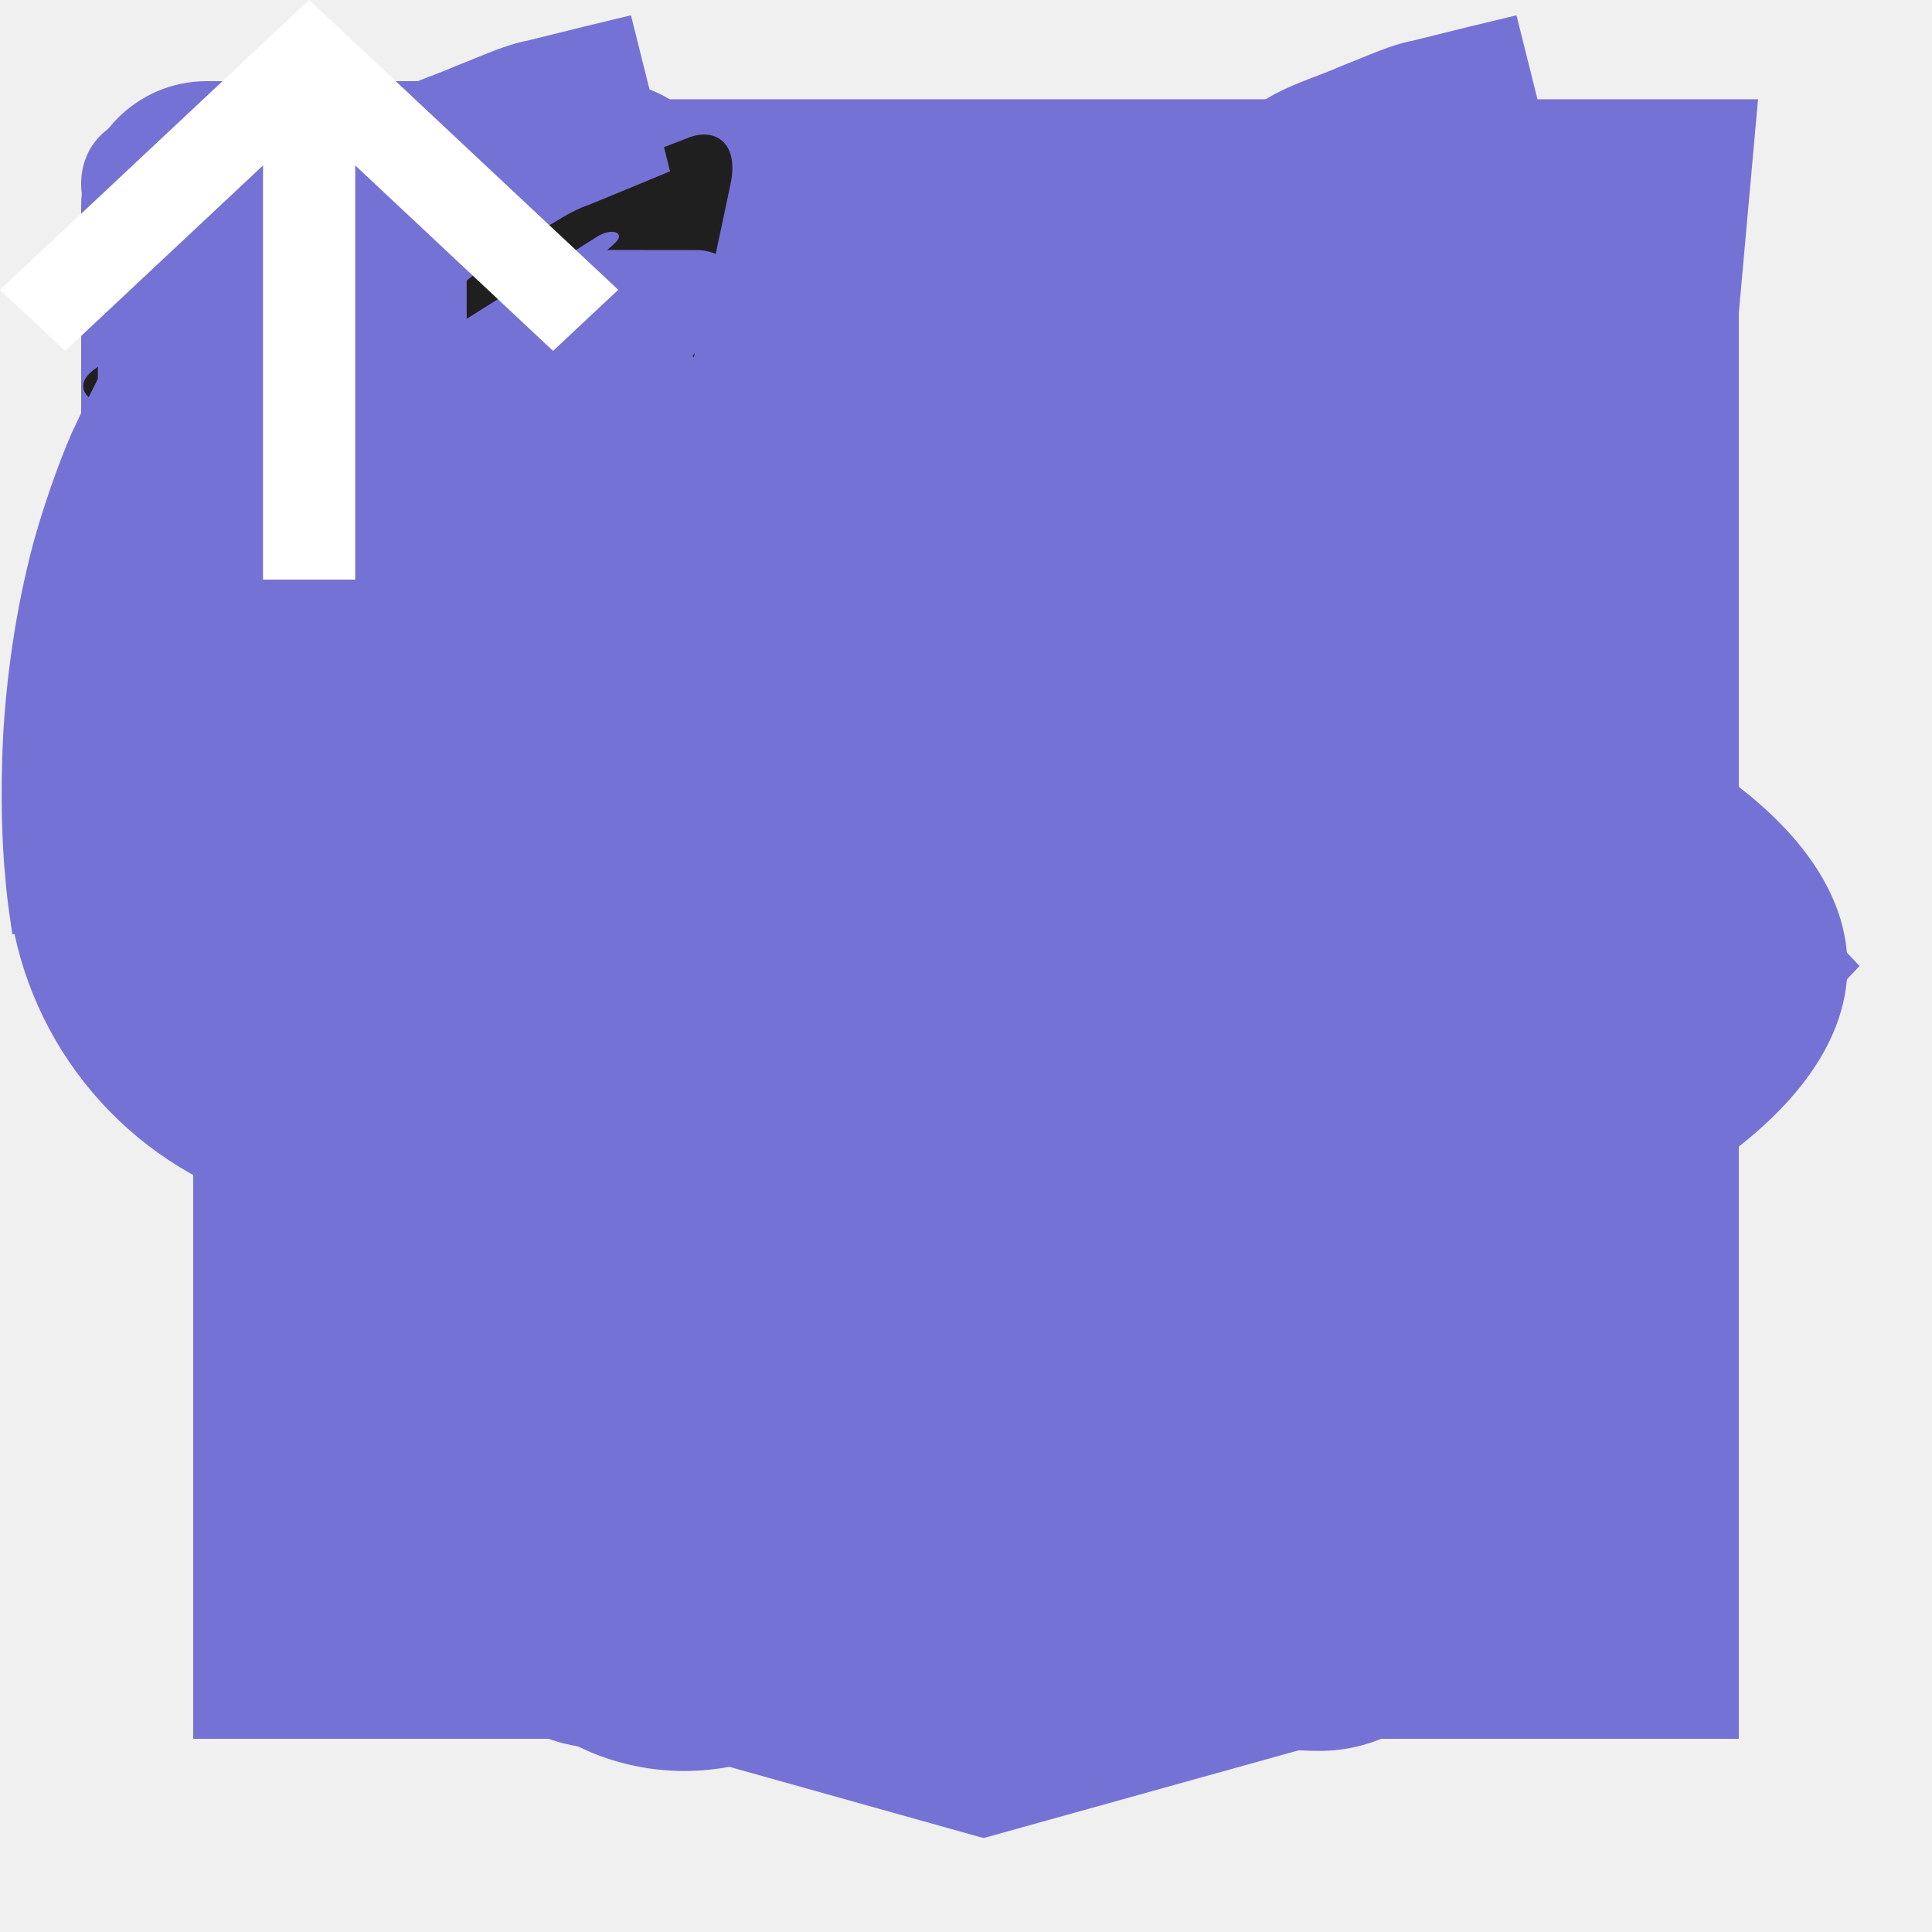
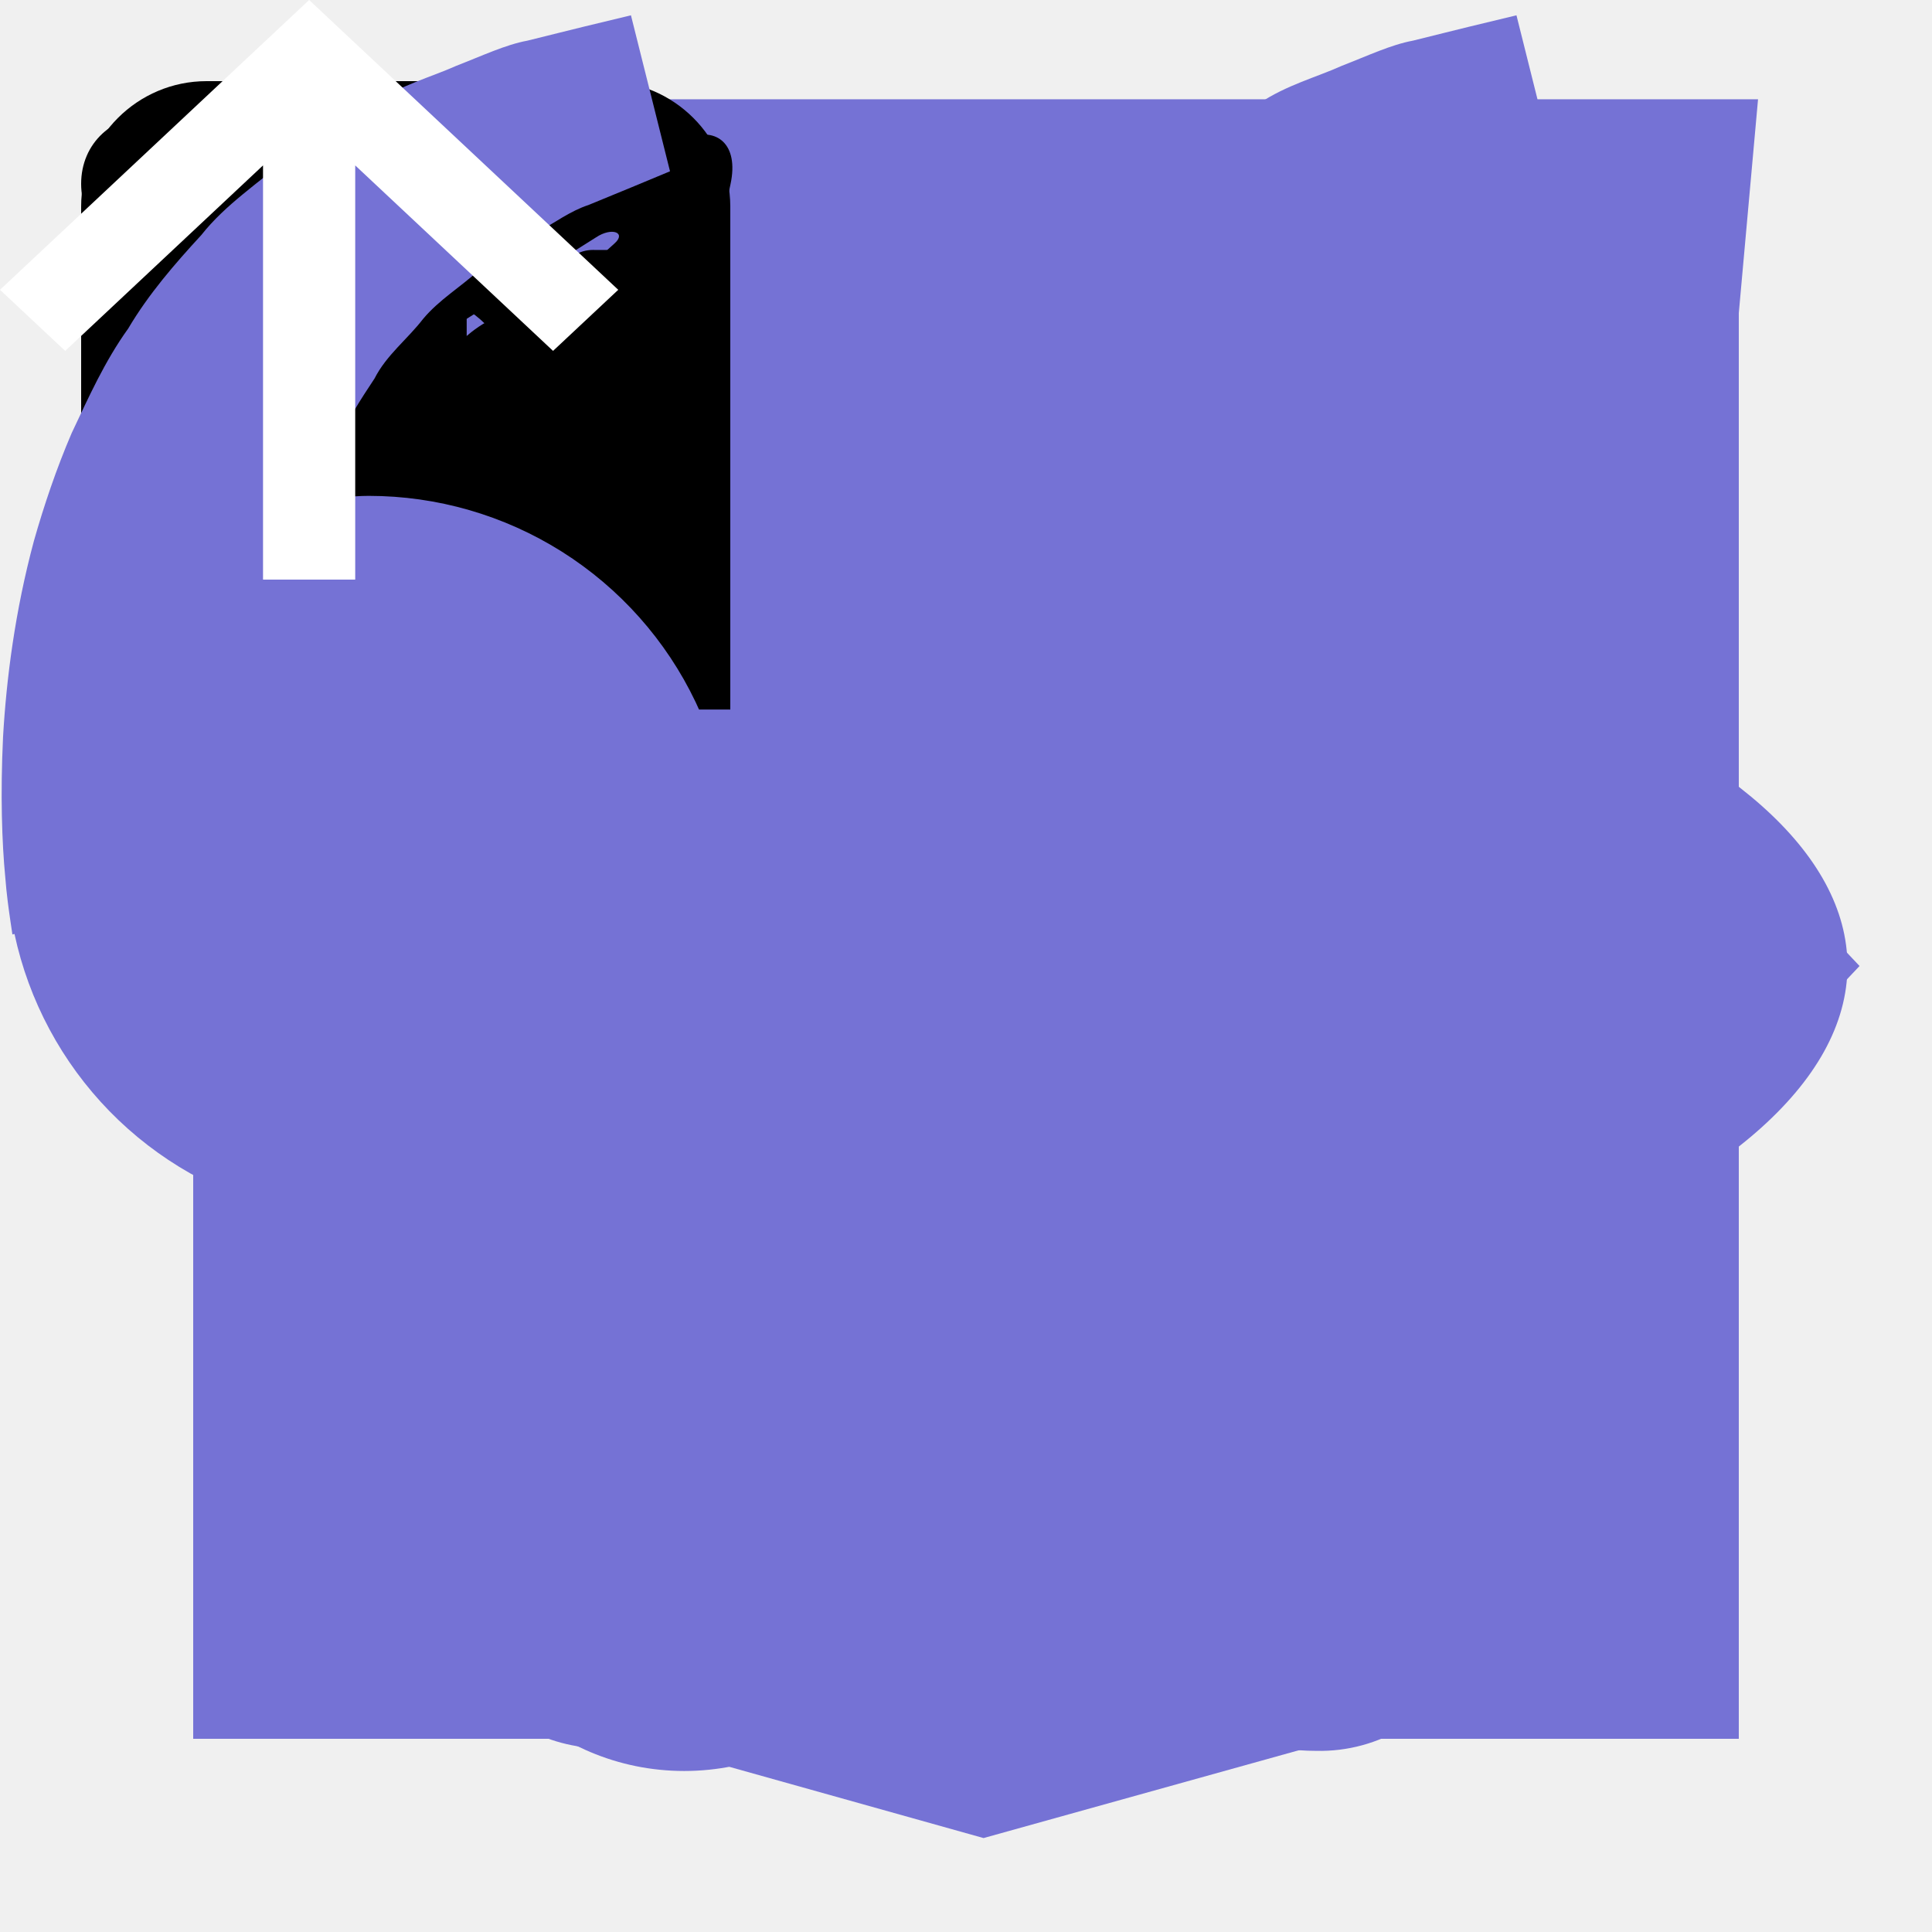
<svg xmlns="http://www.w3.org/2000/svg" width="50" height="50" viewBox="0 0 50 50" fill="none">
  <g id="code">
    <path fill-rule="evenodd" clip-rule="evenodd" d="M18.312 42.065L27.262 6.688L31.438 7.872L22.488 43.312L18.312 42.065Z" fill="#7572D5" />
    <path fill-rule="evenodd" clip-rule="evenodd" d="M13.502 12.688L16.562 15.928L7.995 25L16.562 34.072L13.502 37.312L1.875 25L13.502 12.688Z" fill="#7572D5" />
    <path fill-rule="evenodd" clip-rule="evenodd" d="M36.498 12.688L33.438 15.928L42.005 25L33.438 34.072L36.498 37.312L48.125 25L36.498 12.688Z" fill="#7572D5" />
  </g>
  <g id="css">
    <path d="M38.051 10.844L12.946 10.838L13.351 15.755L32.638 15.758L32.152 20.85H19.503L19.961 25.674H31.736L31.039 32.281L25.497 33.789L19.866 32.27L19.508 28.313H14.536L15.088 35.541L25.497 38.734L35.731 35.865L38.049 10.845L38.051 10.844ZM5.498 2.569H45.498L41.86 43L25.454 47.569L9.14 42.997L5.498 2.569Z" fill="#7572D5" />
  </g>
  <g id="react">
    <g clip-path="url(#clip0_20_1854)">
      <path d="M47.812 25C47.812 22.083 44.688 19.375 39.479 17.5L38.542 17.188V16.771C39.688 11.042 38.854 6.771 36.25 5.208C33.646 3.646 29.792 5.104 25.625 8.75L25 9.375L24.792 9.167H24.583C20.312 5.208 16.146 3.854 13.542 5.312C10.938 6.771 10.208 10.833 11.25 16.146C11.36 16.484 11.43 16.833 11.458 17.188L10.312 17.604C5.208 19.375 2.188 22.083 2.188 25C2.188 27.917 5.521 30.833 10.729 32.708L11.458 32.917C11.33 33.285 11.259 33.672 11.25 34.062C10.208 39.271 11.146 43.229 13.542 44.688C15.938 46.146 20.312 44.792 24.479 41.146L25.104 40.625L25.938 41.458C28.854 43.958 31.771 45.312 34.062 45.312C34.871 45.331 35.667 45.114 36.354 44.688C38.958 43.229 39.896 38.958 38.75 33.542V33.333C38.705 33.162 38.67 32.988 38.646 32.812H38.958C44.479 30.833 47.812 28.021 47.812 25ZM44.792 25C44.792 26.25 42.5 28.438 38.021 29.896H37.812C37.266 28.22 36.605 26.584 35.833 25C36.562 23.333 37.188 21.667 37.708 20.104L38.542 20.312C42.708 21.771 44.792 23.75 44.792 25ZM27.917 39.167L27.083 38.542C28.276 37.22 29.389 35.829 30.417 34.375L35.729 33.542C35.833 33.75 35.833 33.958 35.938 34.062C36.309 35.949 36.379 37.883 36.146 39.792C35.999 40.705 35.561 41.545 34.896 42.188C33.854 42.812 31.042 41.979 27.917 39.167ZM26.562 34.583L25.104 36.458L23.438 34.583H26.562ZM12.292 20C12.815 21.717 13.477 23.39 14.271 25C13.476 26.646 12.815 28.353 12.292 30.104L11.667 29.896C9.843 29.32 8.145 28.401 6.667 27.188C6.284 26.945 5.956 26.626 5.705 26.249C5.454 25.872 5.284 25.447 5.208 25C5.208 23.75 7.292 21.771 11.25 20.417L12.292 20ZM23.438 15.417L25 13.646L26.562 15.417H23.438ZM34.896 7.812C36.042 8.437 36.667 11.562 35.729 16.146C35.734 16.202 35.727 16.259 35.709 16.313C35.691 16.366 35.663 16.416 35.625 16.458L30.417 15.625C29.389 14.171 28.276 12.78 27.083 11.458L27.708 10.938C31.042 8.021 33.75 7.187 34.896 7.812ZM17.5 18.854L16.667 20.208L15.938 21.562C15.625 20.833 15.417 20.104 15.104 19.271L17.5 18.854ZM15.104 30.729C15.417 30 15.625 29.271 15.938 28.438L16.667 29.792L17.5 31.146L15.104 30.729ZM32.5 25C31.97 26.142 31.379 27.255 30.729 28.333C30.104 29.479 29.375 30.521 28.75 31.562H21.25C20.521 30.417 19.792 29.375 19.271 28.333C18.616 27.258 18.025 26.145 17.5 25C18.005 23.846 18.597 22.732 19.271 21.667C19.869 20.587 20.53 19.544 21.25 18.542C23.746 18.333 26.254 18.333 28.75 18.542C29.479 19.583 30.104 20.625 30.729 21.667C31.403 22.732 31.995 23.846 32.5 25ZM33.333 20.208L32.5 18.854L34.896 19.375C34.664 20.121 34.386 20.851 34.062 21.562L33.333 20.208ZM32.5 31.146L33.333 29.792L34.062 28.333L35 30.729L32.5 31.146ZM22.812 11.354H22.917L19.583 15.521L14.375 16.354C14.271 16.042 14.271 15.833 14.167 15.521C13.333 11.25 13.958 8.333 15 7.812C15.277 7.631 15.61 7.557 15.938 7.604C17.396 7.604 19.896 8.646 22.708 11.146L22.812 11.354ZM14.167 34.583C14.186 34.262 14.256 33.945 14.375 33.646L19.688 34.375C20.689 35.848 21.803 37.241 23.021 38.542L22.812 38.75L22.604 38.958C21.184 40.274 19.521 41.3 17.708 41.979C17.311 42.187 16.875 42.313 16.427 42.349C15.98 42.385 15.53 42.33 15.104 42.188C13.958 41.562 13.333 38.75 14.167 34.583Z" fill="#7572D5" />
      <path d="M25 20.417C24.089 20.396 23.193 20.647 22.426 21.138C21.659 21.629 21.055 22.337 20.692 23.173C20.329 24.008 20.223 24.933 20.388 25.828C20.553 26.724 20.981 27.551 21.618 28.202C22.255 28.854 23.071 29.301 23.963 29.486C24.855 29.672 25.781 29.587 26.625 29.243C27.468 28.9 28.191 28.313 28.699 27.557C29.207 26.801 29.479 25.911 29.479 25C29.48 23.802 29.011 22.652 28.174 21.795C27.337 20.939 26.197 20.444 25 20.417Z" fill="#7572D5" />
    </g>
    <defs>
      <clipPath id="clip0_20_1854">
        <rect width="50" height="50" fill="white" />
      </clipPath>
    </defs>
  </g>
  <g id="typeScript">
    <path d="M5 25V45H45V5H5V25ZM37.235 23.407C38.252 23.66 39.025 24.112 39.737 24.848C40.105 25.242 40.652 25.958 40.695 26.132C40.708 26.182 38.968 27.348 37.915 28.003C37.877 28.028 37.723 27.863 37.553 27.61C37.037 26.86 36.498 26.537 35.673 26.48C34.46 26.397 33.68 27.032 33.687 28.092C33.676 28.352 33.734 28.611 33.857 28.842C34.123 29.393 34.62 29.725 36.173 30.397C39.038 31.63 40.263 32.442 41.025 33.597C41.875 34.885 42.067 36.943 41.488 38.473C40.855 40.137 39.28 41.267 37.063 41.64C36.378 41.762 34.753 41.743 34.017 41.61C32.41 41.323 30.887 40.53 29.947 39.488C29.578 39.083 28.86 38.022 28.905 37.947C28.923 37.92 29.088 37.818 29.272 37.712C29.452 37.61 30.123 37.222 30.758 36.853L31.908 36.187L32.15 36.543C32.487 37.057 33.222 37.762 33.667 37.997C34.943 38.67 36.695 38.575 37.558 37.8C37.732 37.654 37.869 37.469 37.96 37.261C38.05 37.053 38.092 36.827 38.08 36.6C38.08 36.137 38.022 35.933 37.78 35.583C37.47 35.14 36.835 34.767 35.032 33.983C32.968 33.095 32.08 32.543 31.267 31.667C30.759 31.088 30.384 30.405 30.168 29.667C30.017 29.102 29.978 27.685 30.098 27.115C30.523 25.12 32.028 23.732 34.2 23.318C34.905 23.185 36.543 23.235 37.235 23.407ZM27.845 25.077L27.858 26.715H22.65V41.508H18.967V26.715H13.763V25.108C13.763 24.218 13.782 23.475 13.807 23.458C13.827 23.432 16.995 23.418 20.835 23.425L27.827 23.445L27.845 25.077Z" fill="#7572D5" />
  </g>
  <g id="styledComponents">
    <path d="M37.259 6.25L36.989 7.65C36.571 10.302 36.722 11.061 37.868 12.045L38.975 12.955L37.829 18.03C37.144 21.059 36.304 23.597 35.771 24.431C35.313 25.15 34.78 26.21 34.664 26.779C34.473 27.459 33.825 28.143 32.833 28.748C31.958 29.242 30.238 30.566 29.02 31.629C28.047 32.499 27.377 33.033 27.013 33.262L25.823 34.196C25.442 34.805 25.225 35.295 25.142 35.667C25.059 36.05 25.106 36.304 25.229 36.49C25.348 36.669 25.553 36.795 25.834 36.874C26.167 36.951 26.51 36.979 26.851 36.956C27.622 36.904 28.386 36.769 29.128 36.555C29.381 36.487 29.579 36.422 29.752 36.365C30.019 36.039 30.635 35.424 31.727 34.353C34.625 31.515 35.731 29.961 34.589 30.38C34.167 30.53 34.358 30.151 35.082 29.392C36.61 27.914 37.486 25.68 39.317 18.675C40.766 13.144 40.766 13.066 41.833 13.066C42.334 13.066 43.75 13.152 43.75 13.152V6.25H40.499H37.259ZM24.422 18.081C23.369 18.073 21.106 19.666 14.33 25.161C14.038 25.852 14.013 26.328 14.146 26.636C14.233 26.847 14.392 26.994 14.611 27.101C14.828 27.209 15.109 27.273 15.419 27.298C16.035 27.352 16.763 27.255 17.35 27.141L17.747 27.051C17.883 26.87 18.061 26.725 18.266 26.629C18.684 26.4 20.439 24.81 22.194 23.106C25.283 19.999 26.007 18.596 24.75 18.142C24.646 18.101 24.533 18.08 24.422 18.081ZM32.336 20.239C31.41 20.264 29.741 21.331 26.883 23.597C25.449 24.753 24.541 25.376 24.054 25.505L22.165 26.987C21.455 28.275 21.351 29.074 21.538 29.514C21.585 29.622 21.653 29.721 21.739 29.803C21.824 29.886 21.925 29.95 22.036 29.994C22.311 30.102 22.605 30.156 22.901 30.155C23.608 30.147 24.311 30.045 24.991 29.85C25.345 29.756 25.695 29.646 26.04 29.521L26.144 29.478L26.335 29.378C26.696 28.916 27.525 28.046 28.563 27.044C31.842 23.901 33.518 21.667 33.176 20.833C33.021 20.429 32.754 20.225 32.336 20.239ZM23.6 24.105C23.333 24.134 22.735 24.592 21.657 25.53C20.1 26.897 18.403 27.685 17.815 27.334C17.679 27.364 17.542 27.393 17.404 27.42C16.806 27.538 16.06 27.635 15.393 27.581C15.079 27.562 14.771 27.485 14.485 27.355C14.215 27.233 14 27.016 13.88 26.747C13.746 26.425 13.746 26.024 13.898 25.512L11.555 27.423L6.254 31.78V38.842L23.625 25.251C23.622 25.102 23.641 24.953 23.683 24.81C23.816 24.331 23.809 24.087 23.6 24.109V24.105ZM31.075 26.392C30.811 26.392 30.372 26.761 29.669 27.502C28.714 28.515 27.211 29.496 26.415 29.696L26.292 29.761C26.161 29.814 26.029 29.865 25.896 29.911C25.679 29.983 25.398 30.069 25.074 30.155C24.425 30.33 23.618 30.491 22.897 30.473C22.557 30.473 22.221 30.407 21.906 30.28C21.609 30.159 21.372 29.927 21.243 29.636C21.034 29.138 21.117 28.44 21.574 27.448L6.25 39.437V43.75H12.982L27.262 32.61C27.633 32.202 28.191 31.644 28.945 30.946C30.963 29.088 31.421 28.447 31.421 27.499C31.421 26.761 31.338 26.389 31.075 26.389V26.392ZM34.473 33.373L33.251 34.583C32.567 35.227 31.345 36.022 30.509 36.362L30.343 36.433L30.332 36.451L30.296 36.487C30.264 36.512 30.249 36.516 30.224 36.526C29.89 36.652 29.551 36.763 29.208 36.859C28.444 37.08 27.659 37.218 26.865 37.271C26.49 37.295 26.113 37.262 25.748 37.174C25.431 37.105 25.151 36.921 24.962 36.659C24.789 36.394 24.739 36.039 24.836 35.603C24.913 35.292 25.028 34.991 25.178 34.708L13.656 43.75H28.981L30.811 41.667C33.327 38.753 34.473 36.669 34.473 34.887V33.373Z" fill="#7572D5" />
  </g>
  <g id="figma">
    <path d="M17.708 4.167C14.257 4.167 11.458 6.965 11.458 10.417C11.458 13.868 14.257 16.667 17.708 16.667H32.292C35.743 16.667 38.542 13.868 38.542 10.417C38.542 6.965 35.743 4.167 32.292 4.167H17.708Z" fill="#7572D5" />
    <path d="M32.292 18.75C28.84 18.75 26.042 21.548 26.042 25C26.042 28.452 28.84 31.25 32.292 31.25C35.744 31.25 38.542 28.452 38.542 25C38.542 21.548 35.744 18.75 32.292 18.75Z" fill="#7572D5" />
    <path d="M11.458 25C11.458 21.548 14.257 18.75 17.708 18.75H23.958V31.25H17.708C14.257 31.25 11.458 28.452 11.458 25Z" fill="#7572D5" />
    <path d="M17.708 33.333C14.257 33.333 11.458 36.132 11.458 39.583C11.458 43.035 14.257 45.833 17.708 45.833C21.16 45.833 23.958 43.035 23.958 39.583V33.333H17.708Z" fill="#7572D5" />
  </g>
  <defs>
    <clipPath id="clip0_20_1854">
      <rect width="50" height="50" fill="white" />
    </clipPath>
  </defs>
  <g id="instagram">
-     <path d="M15.652 2.1H5.348C3.557 2.1 2.1 3.556 2.1 5.347V8.778V15.653C2.1 17.444 3.557 18.9 5.348 18.9H15.652C17.443 18.9 18.9 17.444 18.9 15.653V8.771V5.341C18.893 3.556 17.437 2.1 15.652 2.1ZM16.583 4.035H16.957V4.403V6.882L14.116 6.889L14.109 4.042L16.583 4.035ZM8.098 8.771C8.636 8.03 9.509 7.538 10.493 7.538C11.478 7.538 12.351 8.024 12.889 8.771C13.243 9.257 13.447 9.854 13.447 10.497C13.447 12.124 12.121 13.455 10.487 13.455C8.853 13.455 7.54 12.124 7.54 10.497C7.54 9.854 7.75 9.257 8.098 8.771ZM17.259 15.646C17.259 16.532 16.538 17.253 15.652 17.253H5.348C4.463 17.253 3.741 16.532 3.741 15.646V8.771H6.247C6.031 9.303 5.906 9.887 5.906 10.497C5.906 13.029 7.967 15.089 10.5 15.089C13.033 15.089 15.094 13.029 15.094 10.497C15.094 9.887 14.969 9.303 14.752 8.771H17.259V15.646Z" fill="#7572D5" />
+     <path d="M15.652 2.1H5.348C3.557 2.1 2.1 3.556 2.1 5.347V8.778V15.653C2.1 17.444 3.557 18.9 5.348 18.9H15.652C17.443 18.9 18.9 17.444 18.9 15.653V8.771V5.341C18.893 3.556 17.437 2.1 15.652 2.1ZM16.583 4.035H16.957V4.403V6.882L14.116 6.889L14.109 4.042L16.583 4.035ZM8.098 8.771C8.636 8.03 9.509 7.538 10.493 7.538C11.478 7.538 12.351 8.024 12.889 8.771C13.243 9.257 13.447 9.854 13.447 10.497C13.447 12.124 12.121 13.455 10.487 13.455C8.853 13.455 7.54 12.124 7.54 10.497C7.54 9.854 7.75 9.257 8.098 8.771ZM17.259 15.646C17.259 16.532 16.538 17.253 15.652 17.253H5.348C4.463 17.253 3.741 16.532 3.741 15.646V8.771H6.247C6.031 9.303 5.906 9.887 5.906 10.497C5.906 13.029 7.967 15.089 10.5 15.089C13.033 15.089 15.094 13.029 15.094 10.497C15.094 9.887 14.969 9.303 14.752 8.771H17.259V15.646Z" fill="currentColor" />
  </g>
  <g id="telegram">
-     <path d="M18.906 4.764L16.37 16.721C16.179 17.564 15.68 17.774 14.972 17.377L11.108 14.53L9.245 16.323C9.038 16.53 8.866 16.702 8.468 16.702L8.746 12.768L15.905 6.299C16.217 6.022 15.838 5.867 15.422 6.145L6.571 11.719L2.76 10.526C1.932 10.267 1.917 9.697 2.933 9.299L17.837 3.557C18.527 3.299 19.131 3.71 18.906 4.764Z" fill="#1F1F20" />
+     <path d="M18.906 4.764L16.37 16.721C16.179 17.564 15.68 17.774 14.972 17.377L11.108 14.53L9.245 16.323C9.038 16.53 8.866 16.702 8.468 16.702L8.746 12.768L15.905 6.299C16.217 6.022 15.838 5.867 15.422 6.145L6.571 11.719L2.76 10.526C1.932 10.267 1.917 9.697 2.933 9.299L17.837 3.557C18.527 3.299 19.131 3.71 18.906 4.764Z" fill="currentColor" />
  </g>
  <g id="vk">
-     <path d="M18.17 13.994C17.804 13.539 17.388 13.131 16.986 12.737C16.843 12.597 16.695 12.452 16.553 12.308C16.144 11.893 16.129 11.738 16.453 11.267C16.677 10.942 16.915 10.617 17.144 10.303C17.353 10.018 17.568 9.724 17.775 9.428L17.817 9.367C18.212 8.801 18.62 8.216 18.837 7.51C18.894 7.324 18.953 7.05 18.817 6.82C18.682 6.591 18.419 6.522 18.234 6.489C18.142 6.473 18.051 6.471 17.966 6.471L15.381 6.469L15.36 6.468C14.969 6.468 14.705 6.659 14.554 7.052C14.41 7.427 14.252 7.827 14.071 8.207C13.712 8.963 13.255 9.834 12.595 10.561L12.567 10.592C12.489 10.679 12.4 10.777 12.336 10.777C12.326 10.777 12.315 10.775 12.303 10.771C12.166 10.716 12.074 10.373 12.079 10.213C12.079 10.211 12.079 10.209 12.079 10.206L12.077 7.111C12.077 7.1 12.076 7.089 12.075 7.078C12.009 6.575 11.863 6.262 11.313 6.15C11.298 6.147 11.283 6.146 11.268 6.146H8.581C8.143 6.146 7.901 6.33 7.675 6.606C7.613 6.68 7.486 6.834 7.549 7.02C7.613 7.209 7.821 7.25 7.889 7.263C8.225 7.329 8.415 7.542 8.468 7.915C8.562 8.561 8.574 9.251 8.505 10.087C8.485 10.319 8.447 10.498 8.385 10.651C8.37 10.687 8.318 10.804 8.266 10.804C8.249 10.804 8.201 10.797 8.112 10.734C7.904 10.586 7.751 10.375 7.574 10.114C6.969 9.228 6.461 8.252 6.021 7.129C5.858 6.716 5.553 6.485 5.163 6.478C4.734 6.471 4.345 6.468 3.974 6.468C3.569 6.468 3.193 6.472 2.826 6.48C2.512 6.486 2.295 6.583 2.181 6.77C2.066 6.957 2.074 7.203 2.203 7.5C3.237 9.883 4.175 11.615 5.243 13.117C5.992 14.168 6.743 14.896 7.607 15.407C8.517 15.946 9.536 16.208 10.724 16.208C10.858 16.208 10.998 16.205 11.138 16.198C11.828 16.163 12.084 15.904 12.116 15.208C12.132 14.852 12.169 14.479 12.338 14.161C12.444 13.961 12.544 13.961 12.576 13.961C12.639 13.961 12.717 13.991 12.801 14.047C12.951 14.148 13.08 14.284 13.186 14.403C13.285 14.516 13.383 14.63 13.482 14.745C13.694 14.991 13.913 15.246 14.143 15.487C14.645 16.016 15.197 16.249 15.832 16.198H18.202C18.207 16.198 18.212 16.198 18.218 16.198C18.454 16.182 18.658 16.046 18.779 15.825C18.928 15.552 18.925 15.204 18.771 14.893C18.596 14.541 18.369 14.241 18.17 13.994Z" fill="#7572D5" />
+     <path d="M18.17 13.994C17.804 13.539 17.388 13.131 16.986 12.737C16.843 12.597 16.695 12.452 16.553 12.308C16.144 11.893 16.129 11.738 16.453 11.267C16.677 10.942 16.915 10.617 17.144 10.303C17.353 10.018 17.568 9.724 17.775 9.428L17.817 9.367C18.212 8.801 18.62 8.216 18.837 7.51C18.894 7.324 18.953 7.05 18.817 6.82C18.682 6.591 18.419 6.522 18.234 6.489C18.142 6.473 18.051 6.471 17.966 6.471L15.381 6.469L15.36 6.468C14.969 6.468 14.705 6.659 14.554 7.052C14.41 7.427 14.252 7.827 14.071 8.207C13.712 8.963 13.255 9.834 12.595 10.561L12.567 10.592C12.489 10.679 12.4 10.777 12.336 10.777C12.326 10.777 12.315 10.775 12.303 10.771C12.166 10.716 12.074 10.373 12.079 10.213C12.079 10.211 12.079 10.209 12.079 10.206L12.077 7.111C12.077 7.1 12.076 7.089 12.075 7.078C12.009 6.575 11.863 6.262 11.313 6.15C11.298 6.147 11.283 6.146 11.268 6.146H8.581C8.143 6.146 7.901 6.33 7.675 6.606C7.613 6.68 7.486 6.834 7.549 7.02C7.613 7.209 7.821 7.25 7.889 7.263C8.225 7.329 8.415 7.542 8.468 7.915C8.562 8.561 8.574 9.251 8.505 10.087C8.485 10.319 8.447 10.498 8.385 10.651C8.37 10.687 8.318 10.804 8.266 10.804C8.249 10.804 8.201 10.797 8.112 10.734C7.904 10.586 7.751 10.375 7.574 10.114C6.969 9.228 6.461 8.252 6.021 7.129C5.858 6.716 5.553 6.485 5.163 6.478C4.734 6.471 4.345 6.468 3.974 6.468C3.569 6.468 3.193 6.472 2.826 6.48C2.512 6.486 2.295 6.583 2.181 6.77C2.066 6.957 2.074 7.203 2.203 7.5C3.237 9.883 4.175 11.615 5.243 13.117C5.992 14.168 6.743 14.896 7.607 15.407C8.517 15.946 9.536 16.208 10.724 16.208C10.858 16.208 10.998 16.205 11.138 16.198C11.828 16.163 12.084 15.904 12.116 15.208C12.132 14.852 12.169 14.479 12.338 14.161C12.444 13.961 12.544 13.961 12.576 13.961C12.639 13.961 12.717 13.991 12.801 14.047C12.951 14.148 13.08 14.284 13.186 14.403C13.285 14.516 13.383 14.63 13.482 14.745C13.694 14.991 13.913 15.246 14.143 15.487C14.645 16.016 15.197 16.249 15.832 16.198H18.202C18.207 16.198 18.212 16.198 18.218 16.198C18.454 16.182 18.658 16.046 18.779 15.825C18.928 15.552 18.925 15.204 18.771 14.893C18.596 14.541 18.369 14.241 18.17 13.994Z" fill="currentColor" />
  </g>
  <g id="linkedin">
-     <path d="M5.806 7.886H2.533V18.363H5.806V7.886Z" fill="#7572D5" />
-     <path d="M4.101 2.94C2.894 2.94 2.1 3.721 2.1 4.757C2.1 5.774 2.868 6.574 4.055 6.574H4.081C5.314 6.574 6.082 5.768 6.075 4.757C6.049 3.721 5.308 2.94 4.101 2.94Z" fill="#7572D5" />
-     <path d="M14.748 7.788C12.871 7.788 11.697 8.811 11.481 9.533V7.886H7.801C7.847 8.759 7.801 18.363 7.801 18.363H11.481V12.701C11.481 12.38 11.468 12.065 11.559 11.842C11.809 11.212 12.353 10.556 13.331 10.556C14.61 10.556 15.187 11.527 15.187 12.944V18.363H18.9V12.537C18.9 9.297 17.076 7.788 14.748 7.788Z" fill="#7572D5" />
+     <path d="M5.806 7.886H2.533V18.363H5.806V7.886Z" fill="currentColor" />
+     <path d="M4.101 2.94C2.894 2.94 2.1 3.721 2.1 4.757C2.1 5.774 2.868 6.574 4.055 6.574H4.081C5.314 6.574 6.082 5.768 6.075 4.757C6.049 3.721 5.308 2.94 4.101 2.94Z" fill="currentColor" />
+     <path d="M14.748 7.788C12.871 7.788 11.697 8.811 11.481 9.533V7.886H7.801C7.847 8.759 7.801 18.363 7.801 18.363H11.481V12.701C11.481 12.38 11.468 12.065 11.559 11.842C11.809 11.212 12.353 10.556 13.331 10.556C14.61 10.556 15.187 11.527 15.187 12.944V18.363H18.9V12.537C18.9 9.297 17.076 7.788 14.748 7.788Z" fill="currentColor" />
  </g>
  <g id="testimony">
    <path d="M9.542 12.833C9.077 12.833 8.631 12.904 8.188 12.969C8.331 12.485 8.479 11.994 8.717 11.552C8.954 10.91 9.325 10.354 9.694 9.794C10.002 9.188 10.546 8.777 10.946 8.258C11.365 7.754 11.935 7.419 12.387 7C12.831 6.562 13.412 6.344 13.875 6.035C14.358 5.758 14.779 5.452 15.229 5.306L16.352 4.844L17.34 4.433L16.329 0.396L15.085 0.696C14.688 0.796 14.202 0.913 13.65 1.052C13.085 1.156 12.483 1.442 11.812 1.702C11.15 1.998 10.383 2.198 9.671 2.673C8.954 3.127 8.127 3.506 7.398 4.115C6.692 4.742 5.84 5.285 5.21 6.083C4.523 6.829 3.844 7.612 3.317 8.504C2.706 9.354 2.292 10.287 1.854 11.21C1.458 12.133 1.14 13.077 0.879 13.994C0.385 15.831 0.165 17.577 0.079 19.071C0.008 20.567 0.05 21.81 0.137 22.71C0.169 23.135 0.227 23.548 0.269 23.833L0.321 24.183L0.375 24.171C0.746 25.902 1.599 27.492 2.835 28.759C4.072 30.025 5.642 30.915 7.364 31.327C9.085 31.738 10.888 31.654 12.564 31.083C14.24 30.512 15.72 29.479 16.832 28.103C17.945 26.726 18.646 25.063 18.853 23.305C19.06 21.547 18.765 19.766 18.002 18.169C17.24 16.571 16.04 15.223 14.543 14.278C13.046 13.334 11.312 12.833 9.542 12.833ZM32.458 12.833C31.994 12.833 31.548 12.904 31.104 12.969C31.248 12.485 31.396 11.994 31.633 11.552C31.871 10.91 32.242 10.354 32.61 9.794C32.919 9.188 33.462 8.777 33.862 8.258C34.281 7.754 34.852 7.419 35.304 7C35.748 6.562 36.329 6.344 36.792 6.035C37.275 5.758 37.696 5.452 38.146 5.306L39.269 4.844L40.256 4.433L39.246 0.396L38.002 0.696C37.604 0.796 37.119 0.913 36.567 1.052C36.002 1.156 35.4 1.442 34.729 1.702C34.069 2 33.3 2.198 32.587 2.675C31.871 3.129 31.044 3.508 30.315 4.117C29.608 4.744 28.756 5.287 28.127 6.083C27.44 6.829 26.76 7.612 26.233 8.504C25.623 9.354 25.208 10.287 24.771 11.21C24.375 12.133 24.056 13.077 23.796 13.994C23.302 15.831 23.081 17.577 22.996 19.071C22.925 20.567 22.967 21.81 23.054 22.71C23.085 23.135 23.144 23.548 23.185 23.833L23.238 24.183L23.292 24.171C23.662 25.902 24.515 27.492 25.752 28.759C26.989 30.025 28.559 30.915 30.28 31.327C32.002 31.738 33.805 31.654 35.481 31.083C37.156 30.512 38.636 29.479 39.749 28.103C40.862 26.726 41.563 25.063 41.77 23.305C41.977 21.547 41.682 19.766 40.919 18.169C40.156 16.571 38.957 15.223 37.46 14.278C35.962 13.334 34.228 12.833 32.458 12.833Z" fill="#7572D5" />
  </g>
  <g id="vector">
    <path d="M6.807 4.281V15H9.193V4.281L14.313 9.081L16 7.5L8 0L0 7.5L1.687 9.081L6.807 4.281Z" fill="white" />
  </g>
</svg>
